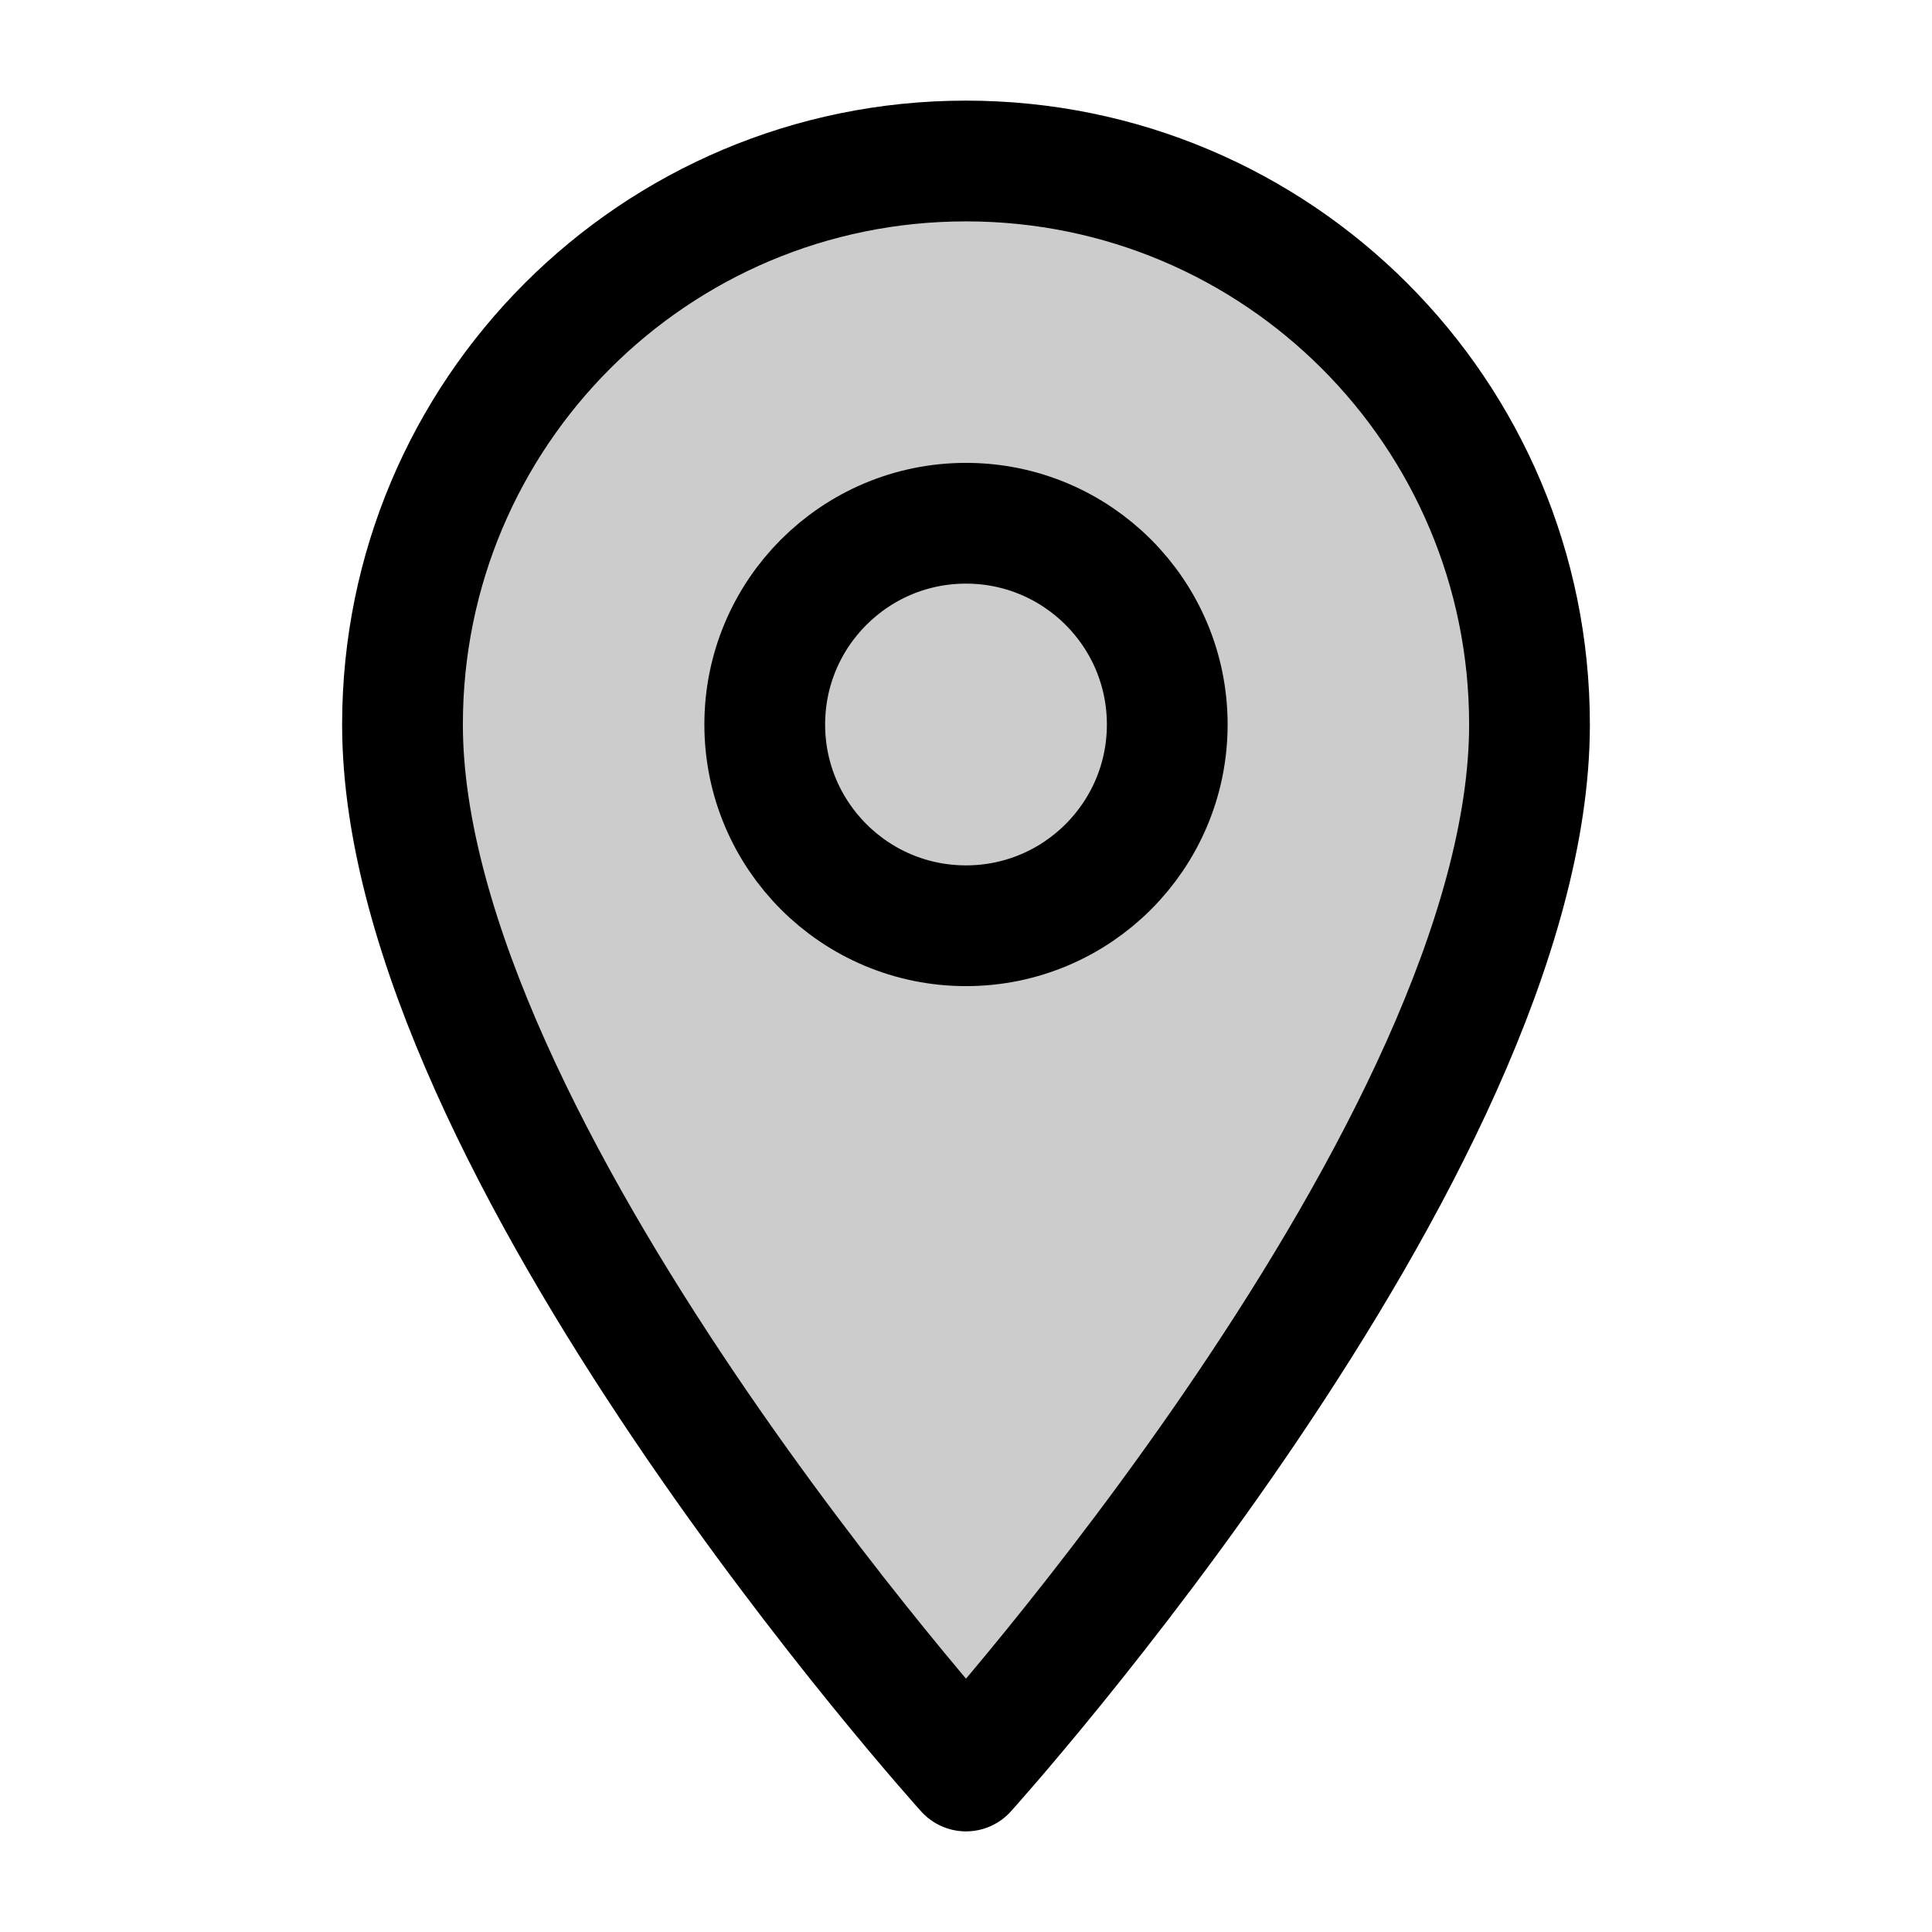
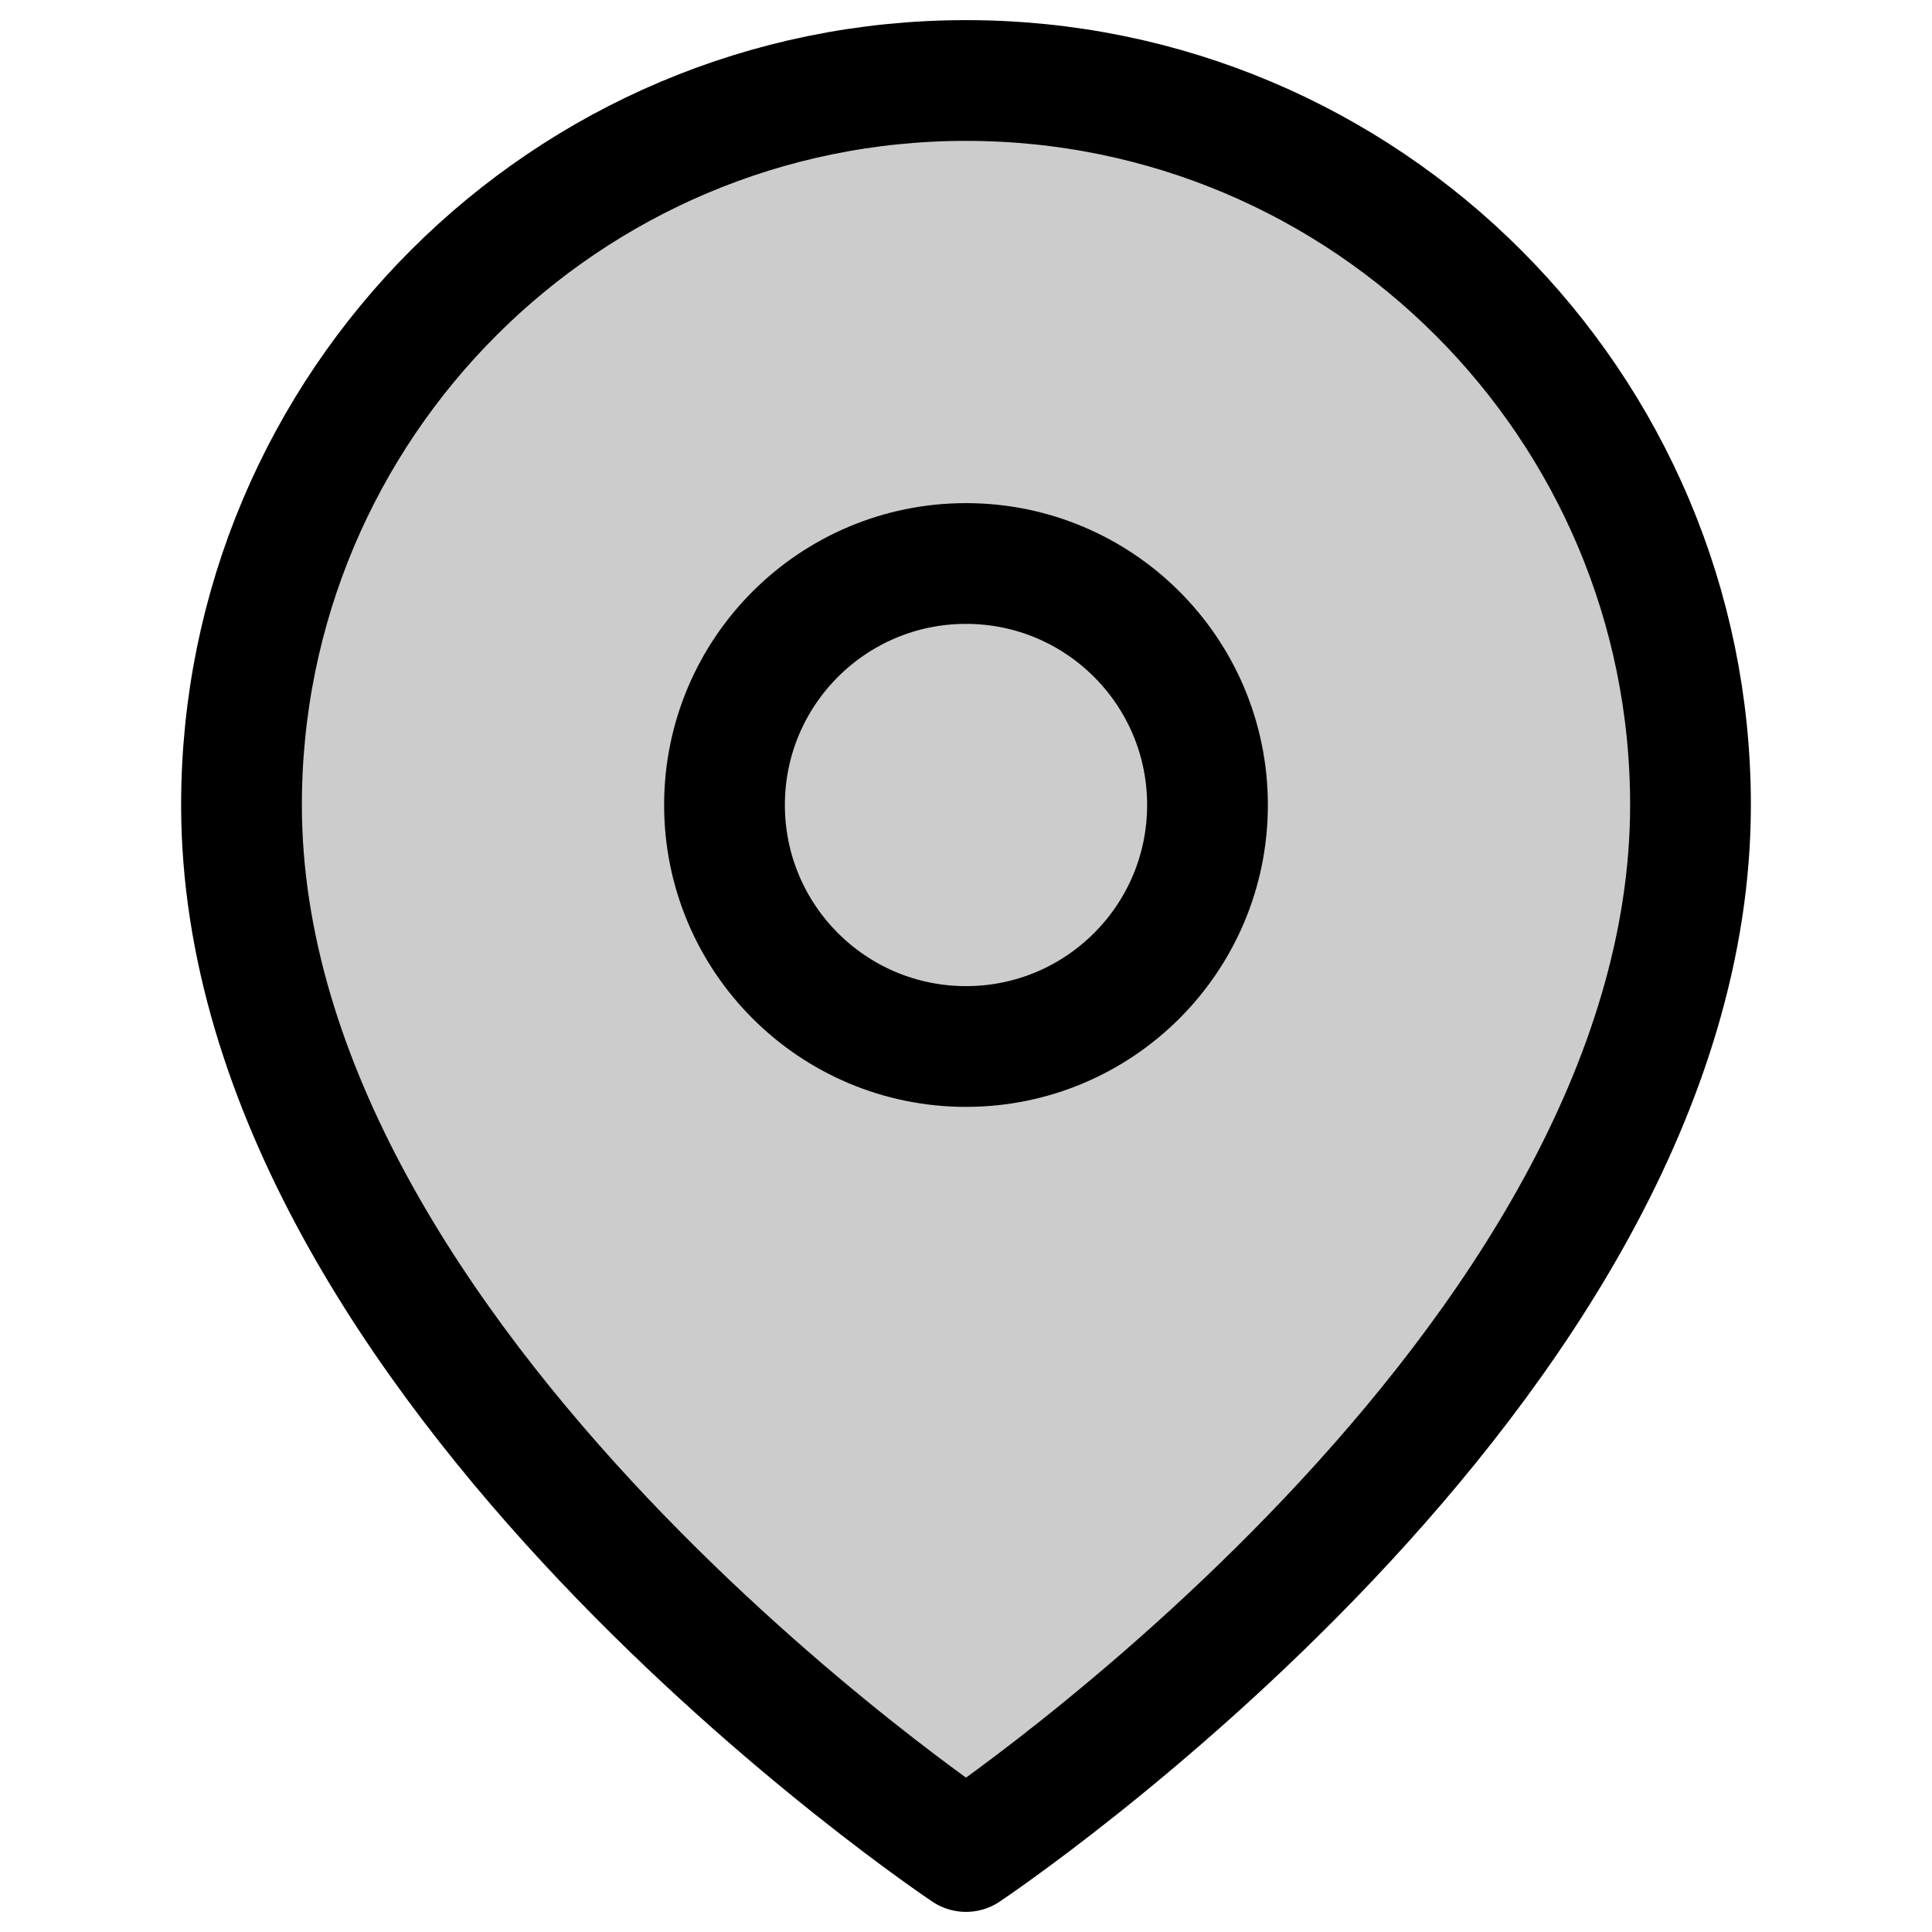
<svg xmlns="http://www.w3.org/2000/svg" width="24" height="24" viewBox="0 0 24 24" fill="none">
-   <path d="M12 2C8.13 2 5 5.13 5 9c0 5.25 7 13 7 13s7-7.75 7-13c0-3.87-3.13-7-7-7z" fill="currentColor" opacity="0.2" />
-   <path d="M12 2C8.13 2 5 5.13 5 9c0 5.25 7 13 7 13s7-7.75 7-13c0-3.87-3.13-7-7-7z" stroke="currentColor" stroke-width="1.5" stroke-linecap="round" stroke-linejoin="round" fill="none" />
-   <circle cx="12" cy="9" r="2.5" stroke="currentColor" stroke-width="1.5" fill="none" />
+   <path d="M21 10c0 7-9 13-9 13s-9-6-9-13a9 9 0 0 1 18 0z" fill="currentColor" opacity="0.2" />
+   <path d="M21 10c0 7-9 13-9 13s-9-6-9-13a9 9 0 0 1 18 0z" stroke="currentColor" stroke-width="1.5" stroke-linecap="round" stroke-linejoin="round" fill="none" />
+   <circle cx="12" cy="10" r="3" stroke="currentColor" stroke-width="1.5" fill="none" />
</svg>
